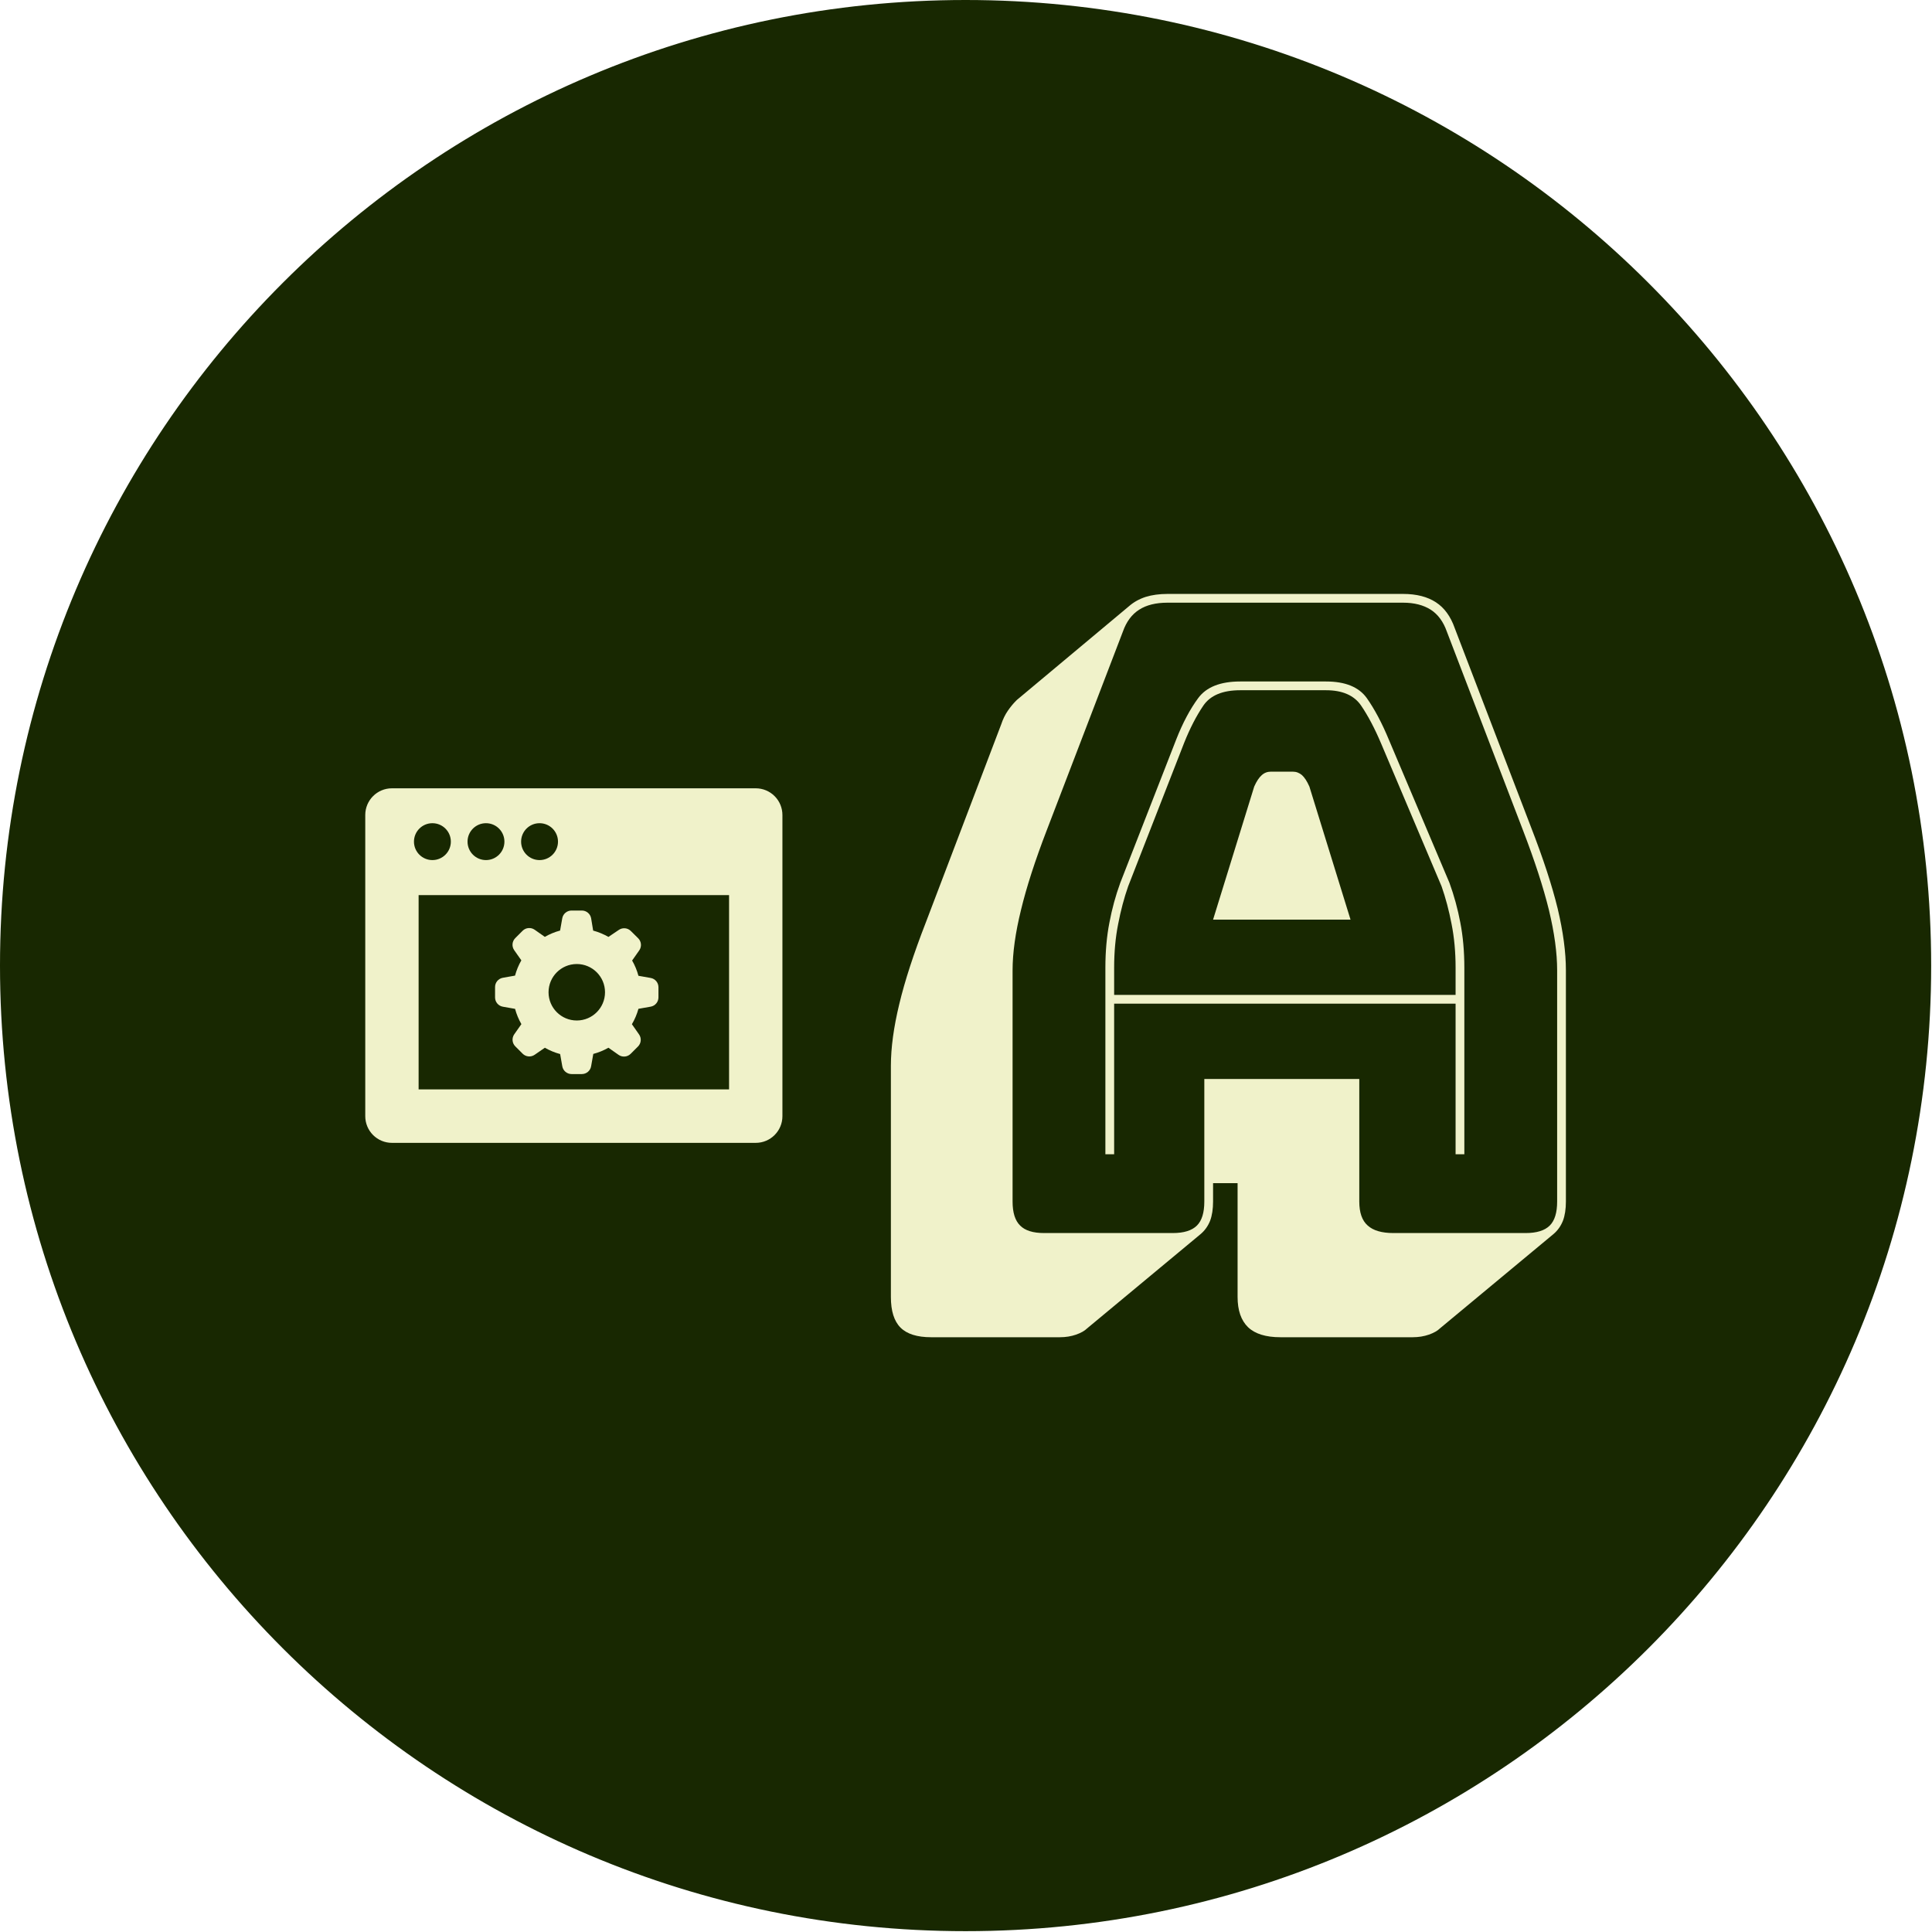
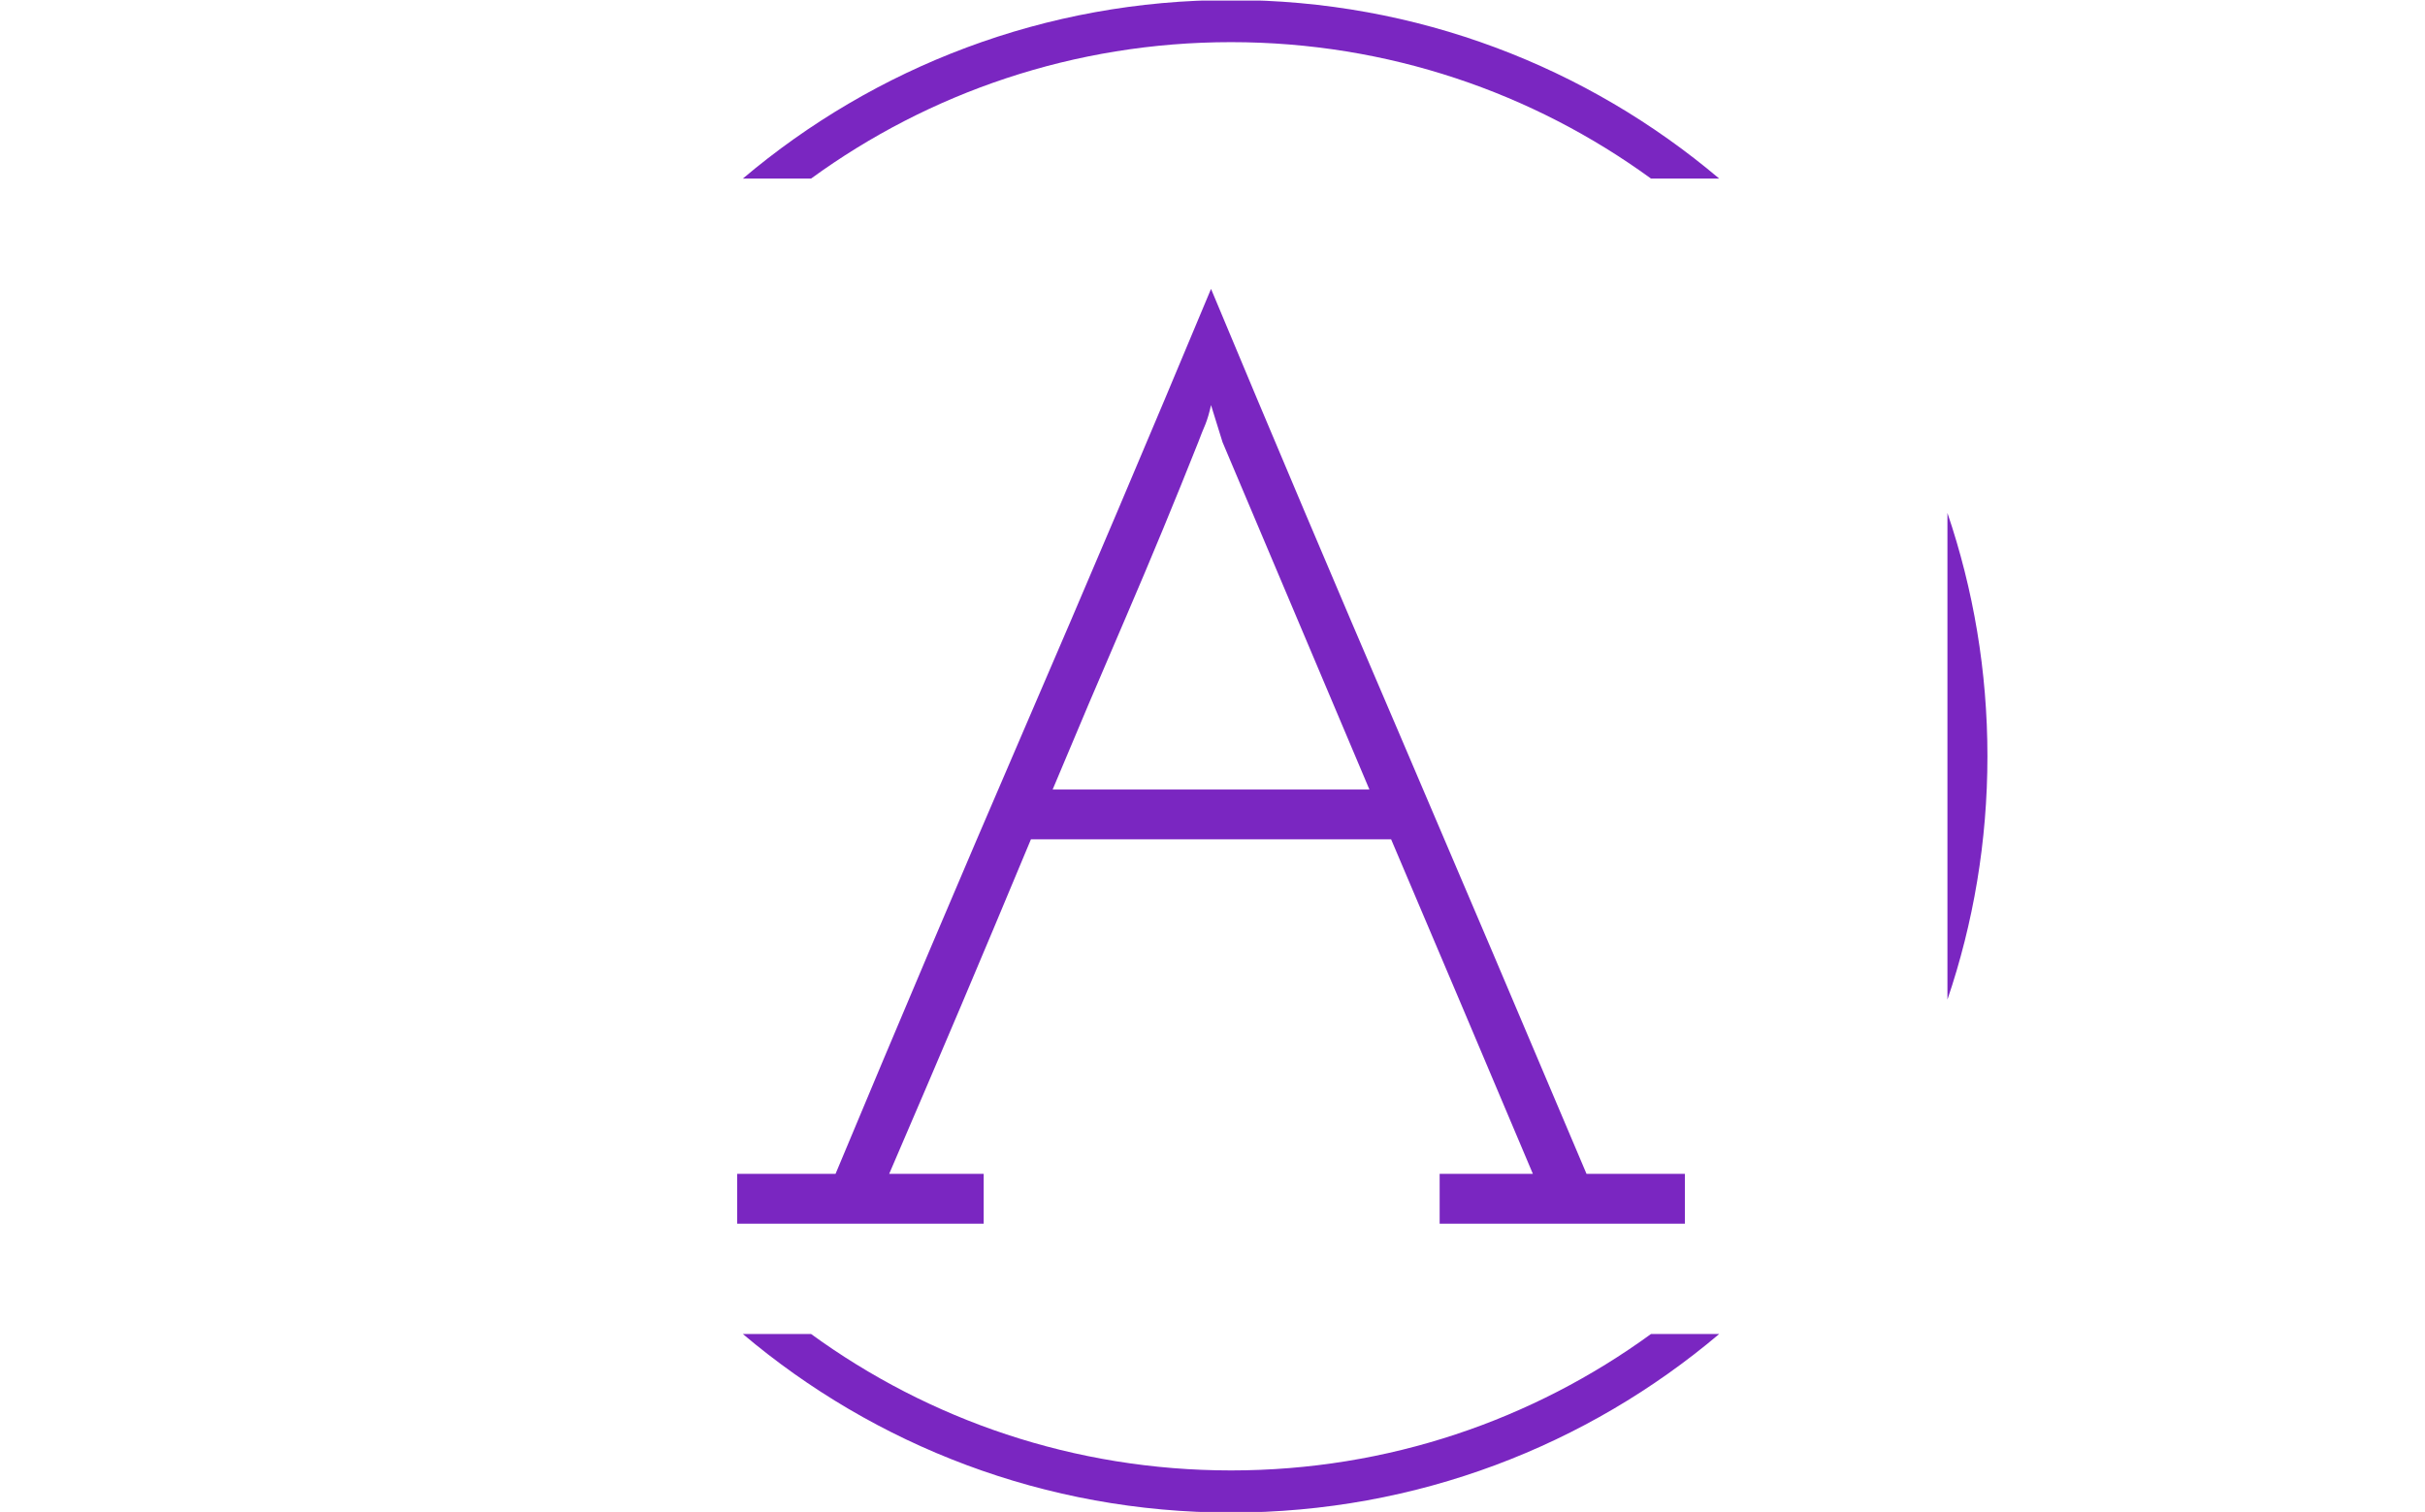
- <svg xmlns="http://www.w3.org/2000/svg" version="1.1" width="1500" height="1500" viewBox="0 0 1500 1500">
-   <g transform="matrix(1,0,0,1,-0.3236152,-0.3236152)">
-     <svg viewBox="0 0 343 343" data-background-color="#f0f2ca" preserveAspectRatio="xMidYMid meet" height="1500" width="1500">
-       <g id="tight-bounds" transform="matrix(1,0,0,1,0.074,0.074)">
-         <svg viewBox="0 0 342.852 342.852" height="342.852" width="342.852">
+ <svg xmlns="http://www.w3.org/2000/svg" version="1.1" width="1500" height="935" viewBox="0 0 1500 935">
+   <g transform="matrix(1,0,0,1,-0.9090909,0.3785425)">
+     <svg viewBox="0 0 396 247" data-background-color="#ffffff" preserveAspectRatio="xMidYMid meet" height="935" width="1500">
+       <g id="tight-bounds" transform="matrix(1,0,0,1,0.24,-0.1)">
+         <svg viewBox="0 0 395.52 247.2" height="247.2" width="395.52">
          <g>
            <svg />
          </g>
          <g>
-             <svg viewBox="0 0 342.852 342.852" height="342.852" width="342.852">
-               <g>
-                 <path d="M0 171.426c0-94.676 76.75-171.426 171.426-171.426 94.676 0 171.426 76.75 171.426 171.426 0 94.676-76.75 171.426-171.426 171.426-94.676 0-171.426-76.75-171.426-171.426zM171.426 335.495c90.613 0 164.07-73.457 164.069-164.069 0-90.613-73.457-164.07-164.069-164.07-90.613 0-164.07 73.457-164.07 164.07 0 90.613 73.457 164.07 164.07 164.069z" data-fill-palette-color="tertiary" fill="#182801" stroke="transparent" />
-                 <ellipse rx="164.569" ry="164.569" cx="171.426" cy="171.426" fill="#182801" stroke="transparent" stroke-width="0" fill-opacity="1" data-fill-palette-color="tertiary" />
-               </g>
-               <g transform="matrix(1,0,0,1,64.84656,105.4436)">
-                 <svg viewBox="0 0 213.158 131.964" height="131.964" width="213.158">
+             <svg viewBox="0 0 395.52 247.2" height="247.2" width="395.52">
+               <g transform="matrix(1,0,0,1,120.3317,47.2152)">
+                 <svg viewBox="0 0 154.857 152.77" height="152.77" width="154.857">
                  <g>
-                     <svg viewBox="0 0 213.158 131.964" height="131.964" width="213.158">
+                     <svg viewBox="0 0 154.857 152.77" height="152.77" width="154.857">
                      <g>
-                         <svg viewBox="0 0 309.419 191.558" height="131.964" width="213.158">
-                           <g transform="matrix(1,0,0,1,135.4599,0)">
-                             <svg viewBox="0 0 173.959 191.558" height="191.558" width="173.959">
+                         <svg viewBox="0 0 154.857 152.77" height="152.77" width="154.857">
+                           <g>
+                             <svg viewBox="0 0 154.857 152.77" height="152.77" width="154.857">
                              <g id="textblocktransform">
-                                 <svg viewBox="0 0 173.959 191.558" height="191.558" width="173.959" id="textblock">
+                                 <svg viewBox="0 0 154.857 152.77" height="152.77" width="154.857" id="textblock">
                                  <g>
-                                     <svg viewBox="0 0 173.959 191.558" height="191.558" width="173.959">
+                                     <svg viewBox="0 0 154.857 152.77" height="152.77" width="154.857">
                                      <g transform="matrix(1,0,0,1,0,0)">
-                                         <svg width="173.959" viewBox="1.5 -36.5 38.55 42.45" height="191.558" data-palette-color="#f0f2ca">
-                                           <path d="M14.25-15.15L14.25-15.15 14.25-13.6 33.75-13.6 33.75-15.15Q33.75-16.5 33.52-17.65 33.3-18.8 32.95-19.8L32.95-19.8 29.5-27.95Q28.95-29.25 28.35-30.13 27.75-31 26.35-31L26.35-31 21.45-31Q19.95-31 19.35-30.13 18.75-29.25 18.25-28L18.25-28 15.05-19.8Q14.7-18.8 14.48-17.65 14.25-16.5 14.25-15.15ZM19.9-17.9L22.25-25.5Q22.45-25.95 22.68-26.15 22.9-26.35 23.2-26.35L23.2-26.35 24.45-26.35Q24.75-26.35 24.98-26.15 25.2-25.95 25.4-25.5L25.4-25.5 27.75-17.9 19.9-17.9ZM34.25-4.5L33.75-4.5 33.75-13.1 14.25-13.1 14.25-4.5 13.75-4.5 13.75-15.15Q13.75-16.55 13.98-17.73 14.2-18.9 14.6-20L14.6-20 17.8-28.2Q18.35-29.6 19.05-30.55 19.75-31.5 21.45-31.5L21.45-31.5 26.35-31.5Q28-31.5 28.68-30.55 29.35-29.6 29.95-28.15L29.95-28.15 33.4-20Q33.8-18.9 34.02-17.73 34.25-16.55 34.25-15.15L34.25-15.15 34.25-4.5ZM19.4-1.8L19.4-1.8 19.4-8.8 28.25-8.8 28.25-1.8Q28.25-0.85 28.73-0.43 29.2 0 30.2 0L30.2 0 37.75 0Q38.7 0 39.13-0.43 39.55-0.85 39.55-1.8L39.55-1.8 39.55-15Q39.55-16.5 39.08-18.45 38.6-20.4 37.6-23L37.6-23 33.25-34.35Q32.95-35.2 32.33-35.6 31.7-36 30.75-36L30.75-36 17.3-36Q16.3-36 15.68-35.6 15.05-35.2 14.75-34.35L14.75-34.35 10.4-23Q9.4-20.4 8.93-18.45 8.45-16.5 8.45-15L8.45-15 8.45-1.8Q8.45-0.85 8.88-0.43 9.3 0 10.25 0L10.25 0 17.6 0Q18.55 0 18.98-0.43 19.4-0.85 19.4-1.8ZM19.2 0.05L12.7 5.45Q12.5 5.65 12.08 5.8 11.65 5.95 11.15 5.95L11.15 5.95 3.8 5.95Q2.6 5.95 2.05 5.4 1.5 4.85 1.5 3.65L1.5 3.65 1.5-9.55Q1.5-11.1 1.98-13.08 2.45-15.05 3.5-17.75L3.5-17.75 7.8-29.05Q7.95-29.5 8.18-29.83 8.4-30.15 8.65-30.4L8.65-30.4 8.7-30.45 15.1-35.8Q15.5-36.15 16.05-36.33 16.6-36.5 17.3-36.5L17.3-36.5 30.75-36.5Q31.9-36.5 32.63-36.02 33.35-35.55 33.7-34.55L33.7-34.55 38.05-23.2Q39.1-20.5 39.58-18.53 40.05-16.55 40.05-15L40.05-15 40.05-1.8Q40.05-1.15 39.88-0.7 39.7-0.25 39.35 0.05L39.35 0.05 32.85 5.45Q32.65 5.65 32.23 5.8 31.8 5.95 31.3 5.95L31.3 5.95 23.75 5.95Q22.5 5.95 21.9 5.38 21.3 4.8 21.3 3.65L21.3 3.65 21.3-2.85 19.9-2.85 19.9-1.8Q19.9-1.15 19.73-0.7 19.55-0.25 19.2 0.05L19.2 0.05Z" opacity="1" transform="matrix(1,0,0,1,0,0)" fill="#f0f2ca" class="wordmark-text-0" data-fill-palette-color="quaternary" id="text-0" />
+                                         <svg width="154.857" viewBox="1.75 -36.6 37.1 36.6" height="152.77" data-palette-color="#7a26c1">
+                                           <path d="M1.75 0L11.4 0 11.4-1.95 7.7-1.95Q9.25-5.55 10.5-8.5 11.75-11.45 13.25-15.05L13.25-15.05 27.35-15.05Q28.75-11.75 30.13-8.5 31.5-5.25 32.9-1.95L32.9-1.95 29.25-1.95 29.25 0 38.85 0 38.85-1.95 35-1.95Q31.3-10.7 27.63-19.28 23.95-27.85 20.3-36.6L20.3-36.6Q16.65-27.85 12.95-19.28 9.25-10.7 5.6-1.95L5.6-1.95 1.75-1.95 1.75 0ZM19.8-30.6L19.8-30.6Q19.95-31 20.08-31.3 20.2-31.6 20.3-32.05L20.3-32.05 20.75-30.6 26.5-17 14.1-17Q15.5-20.35 16.98-23.78 18.45-27.2 19.8-30.6Z" opacity="1" transform="matrix(1,0,0,1,0,0)" fill="#7a26c1" class="wordmark-text-0" data-fill-palette-color="primary" id="text-0" />
                                        </svg>
                                      </g>
                                    </svg>
                                  </g>
-                                 </svg>
-                               </g>
-                             </svg>
-                           </g>
-                           <g transform="matrix(1,0,0,1,0,50.09326)">
-                             <svg viewBox="0 0 107.507 91.372" height="91.372" width="107.507">
-                               <g>
-                                 <svg data-name="Layer 1" viewBox="1.76 9 96.48 82" x="0" y="0" height="91.372" width="107.507" class="icon-icon-0" data-fill-palette-color="quaternary" id="icon-0">
-                                   <path d="M92.07 9H7.93a6.17 6.17 0 0 0-6.17 6.17V84.81A6.17 6.17 0 0 0 7.93 91H92.07a6.17 6.17 0 0 0 6.17-6.17V15.19A6.17 6.17 0 0 0 92.07 9Zm-50 8.07h0a4.26 4.26 0 0 1 0 8.53h0a4.26 4.26 0 0 1 0-8.53Zm-12.39 0h0a4.26 4.26 0 0 1 0 8.53h0a4.26 4.26 0 0 1 0-8.53Zm-12.39 0h0a4.26 4.26 0 0 1 0 8.53h0a4.26 4.26 0 0 1 0-8.53ZM85.9 48.31V78.64H14.1V33.7H85.9ZM33.58 59.51l2.83 0.5a14.71 14.71 0 0 0 1.46 3.53l-1.65 2.35a2.18 2.18 0 0 0 0.24 2.79l1.7 1.7a2.18 2.18 0 0 0 2.79 0.24L43.3 69a14.65 14.65 0 0 0 3.53 1.46l0.5 2.83a2.18 2.18 0 0 0 2.14 1.8h2.4A2.18 2.18 0 0 0 54 73.26l0.5-2.83A14.62 14.62 0 0 0 58 69l2.35 1.65a2.18 2.18 0 0 0 2.79-0.24l1.7-1.7a2.18 2.18 0 0 0 0.24-2.79l-1.65-2.36A14.68 14.68 0 0 0 64.94 60l2.83-0.5a2.18 2.18 0 0 0 1.8-2.14V55a2.18 2.18 0 0 0-1.8-2.14l-2.83-0.5a14.66 14.66 0 0 0-1.46-3.53l1.65-2.35a2.18 2.18 0 0 0-0.24-2.79L63.18 42a2.18 2.18 0 0 0-2.79-0.24L58 43.37a14.65 14.65 0 0 0-3.53-1.46L54 39.07a2.18 2.18 0 0 0-2.14-1.8h-2.4a2.18 2.18 0 0 0-2.14 1.8l-0.5 2.83a14.69 14.69 0 0 0-3.53 1.46l-2.35-1.65a2.18 2.18 0 0 0-2.79 0.24l-1.7 1.7a2.18 2.18 0 0 0-0.24 2.79l1.65 2.35a14.7 14.7 0 0 0-1.46 3.53l-2.83 0.5A2.18 2.18 0 0 0 31.78 55v2.4A2.18 2.18 0 0 0 33.58 59.51Zm17.1-9.87a6.53 6.53 0 1 1-6.53 6.53A6.53 6.53 0 0 1 50.67 49.64Z" fill="#f0f2ca" data-fill-palette-color="quaternary" />
                                </svg>
                              </g>
                            </svg>
                          </g>
                        </svg>
                      </g>
                    </svg>
                  </g>
                </svg>
              </g>
+               <g>
+                 <path d="M201.028 0c30.402 0 58.24 10.976 79.769 29.183l-11.148 0c-19.26-14.022-42.974-22.294-68.621-22.295-25.647 0-49.361 8.272-68.621 22.295l-11.147 0c21.528-18.206 49.366-29.183 79.768-29.183zM324.628 123.6c0 13.912-2.299 27.288-6.536 39.767v-79.534c4.238 12.48 6.537 25.855 6.536 39.767zM201.028 247.2c-30.402 0-58.24-10.976-79.768-29.183h11.147c19.26 14.022 42.974 22.294 68.621 22.295 25.647 0 49.361-8.272 68.621-22.295h11.148c-21.528 18.206-49.366 29.183-79.769 29.183z" fill="#7a26c1" stroke="transparent" data-fill-palette-color="tertiary" />
+               </g>
            </svg>
          </g>
          <defs />
        </svg>
-         <rect width="342.852" height="342.852" fill="none" stroke="none" visibility="hidden" />
+         <rect width="395.52" height="247.2" fill="none" stroke="none" visibility="hidden" />
      </g>
    </svg>
  </g>
</svg>
